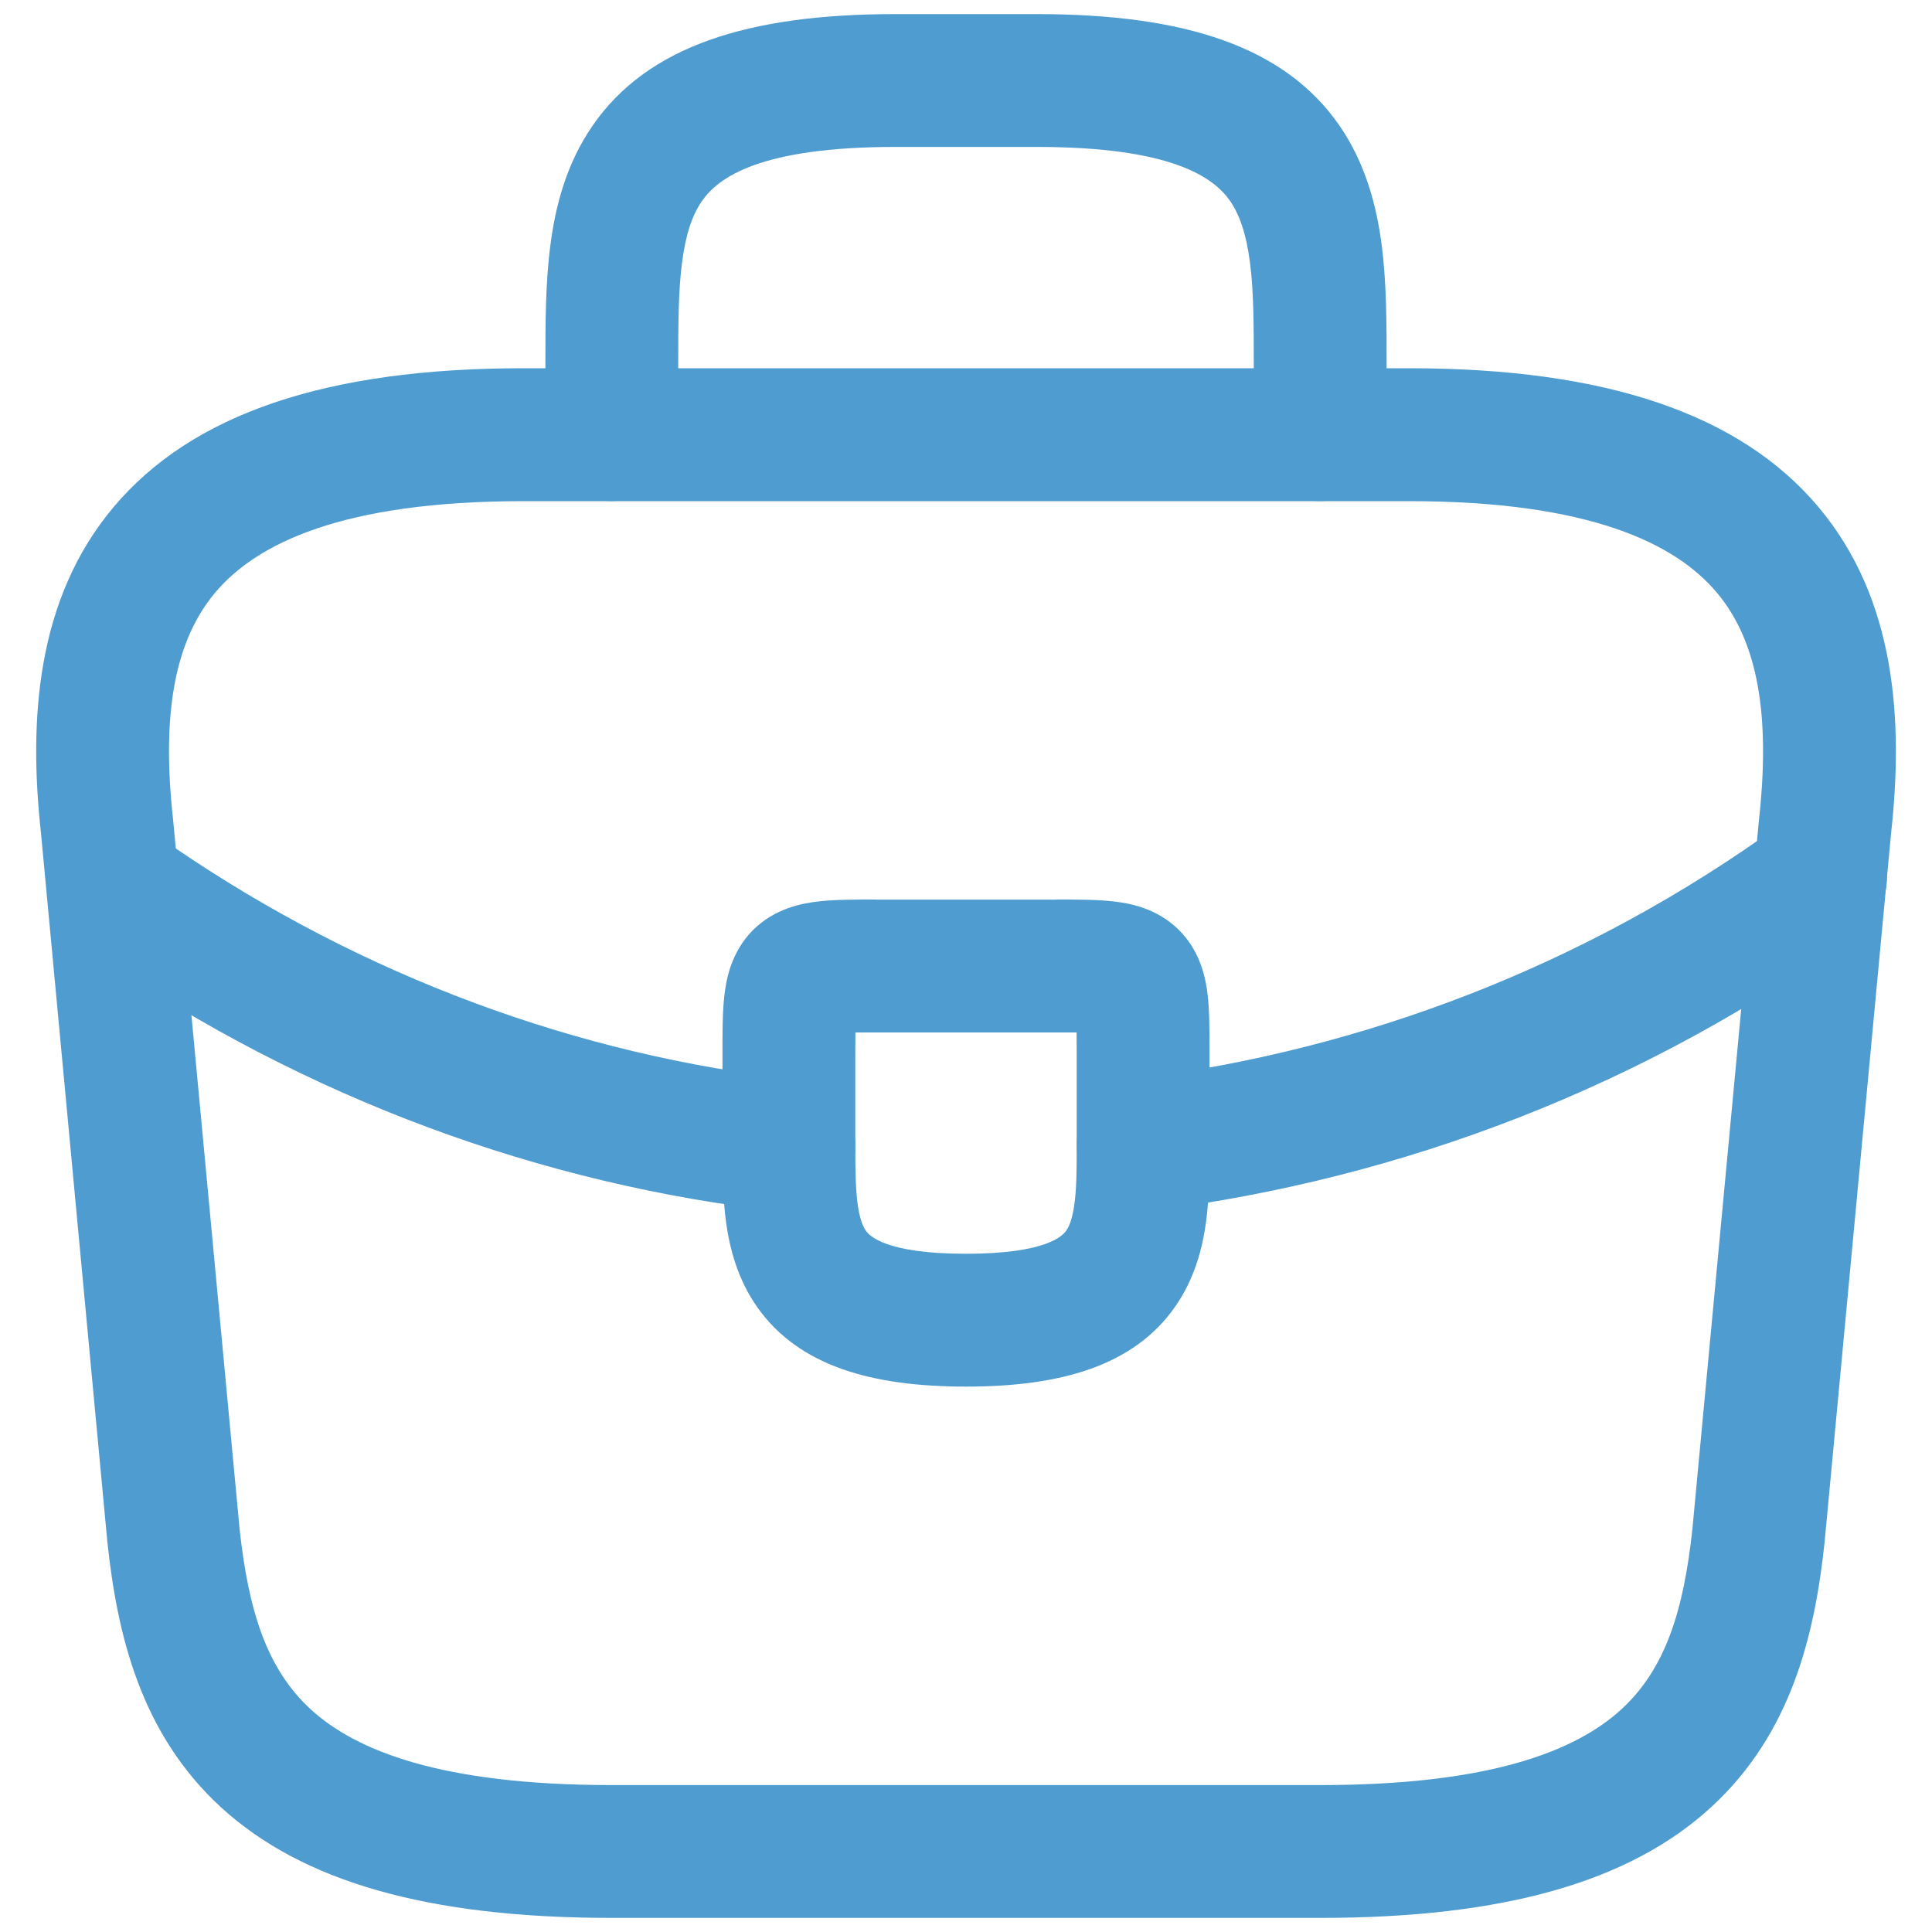
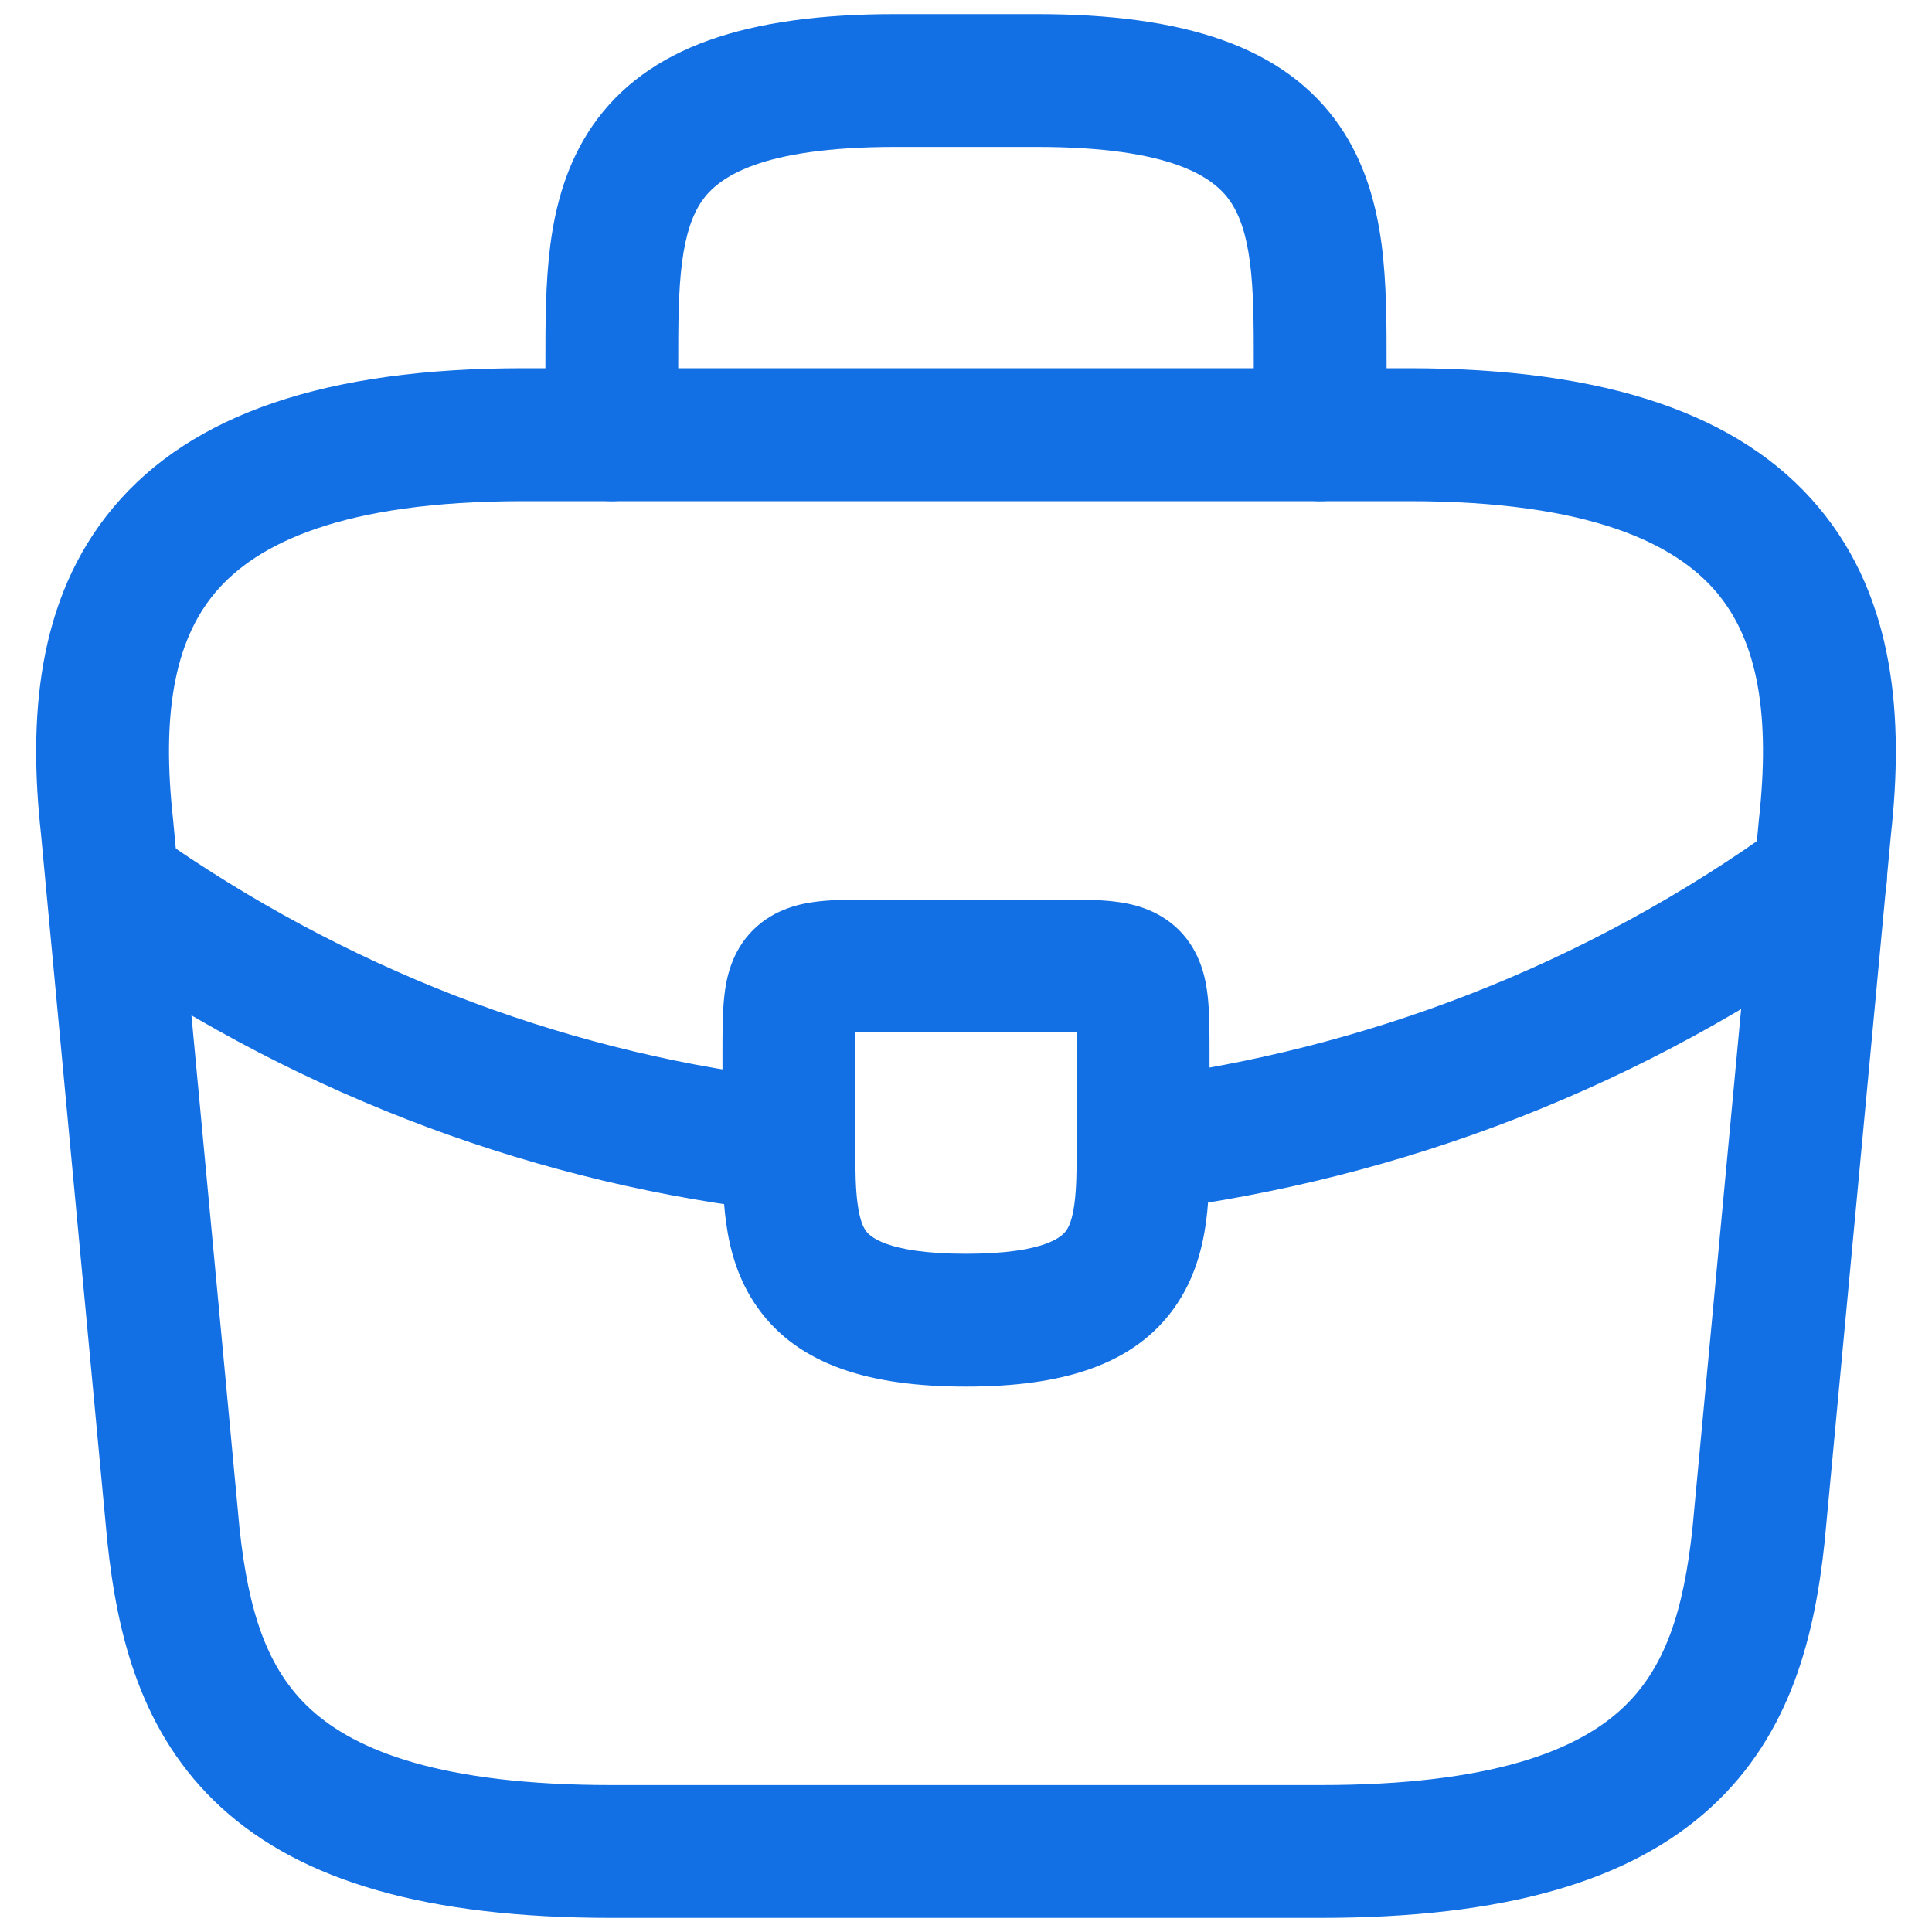
<svg xmlns="http://www.w3.org/2000/svg" width="20" height="20" viewBox="0 0 20 20" fill="none">
  <g id="vuesax/linear/briefcase">
    <g id="briefcase">
-       <path id="Vector (Stroke)" fill-rule="evenodd" clip-rule="evenodd" d="M1.176 5.249C1.988 4.284 3.379 3.812 5.417 3.812H14.584C16.621 3.812 18.013 4.284 18.825 5.249C19.628 6.205 19.705 7.46 19.576 8.631L18.888 15.967C18.787 16.91 18.55 17.943 17.709 18.712C16.874 19.475 15.58 19.854 13.667 19.854H6.334C4.421 19.854 3.127 19.475 2.291 18.712C1.45 17.943 1.213 16.91 1.112 15.967L1.111 15.958L0.425 8.631C0.296 7.46 0.372 6.205 1.176 5.249ZM2.228 6.134C1.796 6.648 1.674 7.421 1.792 8.485L1.793 8.497L2.48 15.825C2.572 16.677 2.762 17.279 3.219 17.697C3.683 18.121 4.561 18.479 6.334 18.479H13.667C15.439 18.479 16.317 18.121 16.782 17.697C17.239 17.279 17.429 16.677 17.52 15.825L18.209 8.485C18.326 7.421 18.205 6.648 17.772 6.134C17.346 5.628 16.46 5.188 14.584 5.188H5.417C3.541 5.188 2.654 5.628 2.228 6.134Z" fill="#4F9CD1" />
-       <path id="Vector (Stroke)_2" fill-rule="evenodd" clip-rule="evenodd" d="M7.061 2.713C7.022 3.011 7.021 3.35 7.021 3.766V4.5C7.021 4.879 6.713 5.187 6.333 5.187C5.954 5.187 5.646 4.879 5.646 4.5L5.646 3.743C5.646 3.354 5.646 2.93 5.698 2.535C5.751 2.124 5.866 1.689 6.135 1.3C6.7 0.482 7.736 0.146 9.267 0.146H10.733C12.265 0.146 13.3 0.482 13.866 1.3C14.134 1.689 14.249 2.124 14.303 2.535C14.354 2.93 14.354 3.354 14.354 3.743L14.354 4.5C14.354 4.879 14.046 5.187 13.667 5.187C13.287 5.187 12.979 4.879 12.979 4.5V3.766C12.979 3.35 12.978 3.011 12.939 2.713C12.901 2.42 12.832 2.224 12.735 2.082C12.567 1.839 12.136 1.521 10.733 1.521H9.267C7.865 1.521 7.434 1.839 7.266 2.082C7.168 2.224 7.099 2.42 7.061 2.713Z" fill="#4F9CD1" />
-       <path id="Vector (Stroke)_3" fill-rule="evenodd" clip-rule="evenodd" d="M8.855 10.688C8.855 10.754 8.854 10.828 8.854 10.917V11.861C8.854 12.119 8.857 12.309 8.879 12.47C8.901 12.625 8.935 12.7 8.964 12.741C8.996 12.787 9.158 12.979 10 12.979C10.847 12.979 11.006 12.785 11.038 12.739C11.067 12.698 11.101 12.621 11.122 12.465C11.145 12.302 11.146 12.111 11.146 11.852V10.917C11.146 10.828 11.146 10.754 11.145 10.688C11.08 10.688 11.005 10.688 10.917 10.688H9.084C8.995 10.688 8.921 10.688 8.855 10.688ZM9.054 9.312C9.064 9.313 9.074 9.313 9.084 9.313H10.917C10.927 9.313 10.937 9.313 10.947 9.312C11.15 9.312 11.355 9.312 11.523 9.331C11.694 9.35 11.977 9.401 12.205 9.628C12.433 9.856 12.484 10.14 12.503 10.311C12.521 10.478 12.521 10.684 12.521 10.887C12.521 10.897 12.521 10.907 12.521 10.917V11.862C12.521 12.1 12.521 12.382 12.485 12.649C12.447 12.926 12.365 13.241 12.164 13.528C11.735 14.141 10.978 14.354 10 14.354C9.028 14.354 8.273 14.143 7.842 13.536C7.64 13.25 7.556 12.937 7.517 12.659C7.48 12.388 7.479 12.102 7.479 11.861V10.917C7.479 10.907 7.479 10.897 7.479 10.887C7.479 10.684 7.479 10.478 7.498 10.311C7.517 10.14 7.568 9.856 7.795 9.628C8.023 9.401 8.307 9.35 8.478 9.331C8.645 9.312 8.851 9.312 9.054 9.312Z" fill="#4F9CD1" />
-       <path id="Vector (Stroke)_4" fill-rule="evenodd" clip-rule="evenodd" d="M19.402 8.679C19.625 8.986 19.558 9.416 19.25 9.639C17.036 11.25 14.505 12.208 11.919 12.534C11.543 12.581 11.199 12.314 11.152 11.937C11.104 11.561 11.371 11.217 11.748 11.169C14.112 10.872 16.422 9.996 18.442 8.527C18.749 8.304 19.179 8.372 19.402 8.679Z" fill="#4F9CD1" />
-       <path id="Vector (Stroke)_5" fill-rule="evenodd" clip-rule="evenodd" d="M0.835 8.942C1.049 8.629 1.477 8.548 1.79 8.763C3.76 10.111 5.981 10.924 8.243 11.177C8.621 11.219 8.892 11.559 8.85 11.937C8.808 12.314 8.468 12.586 8.09 12.543C5.604 12.265 3.169 11.373 1.014 9.897C0.7 9.683 0.62 9.255 0.835 8.942Z" fill="#4F9CD1" />
+       <path id="Vector (Stroke)" fill-rule="evenodd" clip-rule="evenodd" d="M1.176 5.249C1.987 4.284 3.379 3.812 5.417 3.812H14.583C16.621 3.812 18.013 4.284 18.824 5.249C19.628 6.205 19.704 7.46 19.576 8.631L18.888 15.967C18.787 16.91 18.55 17.943 17.709 18.712C16.874 19.475 15.58 19.854 13.667 19.854H6.333C4.42 19.854 3.126 19.475 2.291 18.712C1.45 17.943 1.213 16.91 1.112 15.967L1.111 15.958L0.424 8.631C0.296 7.46 0.372 6.205 1.176 5.249ZM2.228 6.134C1.796 6.648 1.674 7.421 1.792 8.485L1.793 8.497L2.48 15.825C2.572 16.677 2.761 17.279 3.219 17.697C3.683 18.121 4.561 18.479 6.333 18.479H13.667C15.439 18.479 16.317 18.121 16.781 17.697C17.238 17.279 17.428 16.677 17.52 15.825L18.208 8.485C18.326 7.421 18.204 6.648 17.772 6.134C17.346 5.628 16.46 5.188 14.583 5.188H5.417C3.54 5.188 2.654 5.628 2.228 6.134Z" fill="#1370E4" />
+       <path id="Vector (Stroke)_2" fill-rule="evenodd" clip-rule="evenodd" d="M7.061 2.713C7.022 3.011 7.021 3.35 7.021 3.767V4.5C7.021 4.88 6.713 5.188 6.333 5.188C5.954 5.188 5.646 4.88 5.646 4.5L5.646 3.743C5.646 3.355 5.646 2.931 5.697 2.535C5.751 2.125 5.866 1.69 6.134 1.301C6.7 0.483 7.735 0.146 9.267 0.146H10.733C12.264 0.146 13.3 0.483 13.866 1.301C14.134 1.69 14.249 2.125 14.303 2.535C14.354 2.931 14.354 3.355 14.354 3.743L14.354 4.5C14.354 4.88 14.046 5.188 13.667 5.188C13.287 5.188 12.979 4.88 12.979 4.5V3.767C12.979 3.35 12.978 3.011 12.939 2.713C12.901 2.421 12.832 2.224 12.734 2.082C12.566 1.839 12.135 1.521 10.733 1.521H9.267C7.865 1.521 7.433 1.839 7.265 2.082C7.168 2.224 7.099 2.421 7.061 2.713Z" fill="#1370E4" />
+       <path id="Vector (Stroke)_3" fill-rule="evenodd" clip-rule="evenodd" d="M8.855 10.688C8.854 10.754 8.854 10.828 8.854 10.917V11.861C8.854 12.119 8.856 12.309 8.879 12.47C8.9 12.625 8.934 12.7 8.963 12.741C8.996 12.787 9.157 12.979 10 12.979C10.847 12.979 11.006 12.785 11.037 12.739C11.067 12.698 11.101 12.621 11.122 12.465C11.144 12.302 11.146 12.111 11.146 11.852V10.917C11.146 10.828 11.146 10.754 11.145 10.688C11.079 10.688 11.005 10.688 10.916 10.688H9.083C8.995 10.688 8.92 10.688 8.855 10.688ZM9.053 9.312C9.063 9.313 9.073 9.313 9.083 9.313H10.916C10.927 9.313 10.937 9.313 10.947 9.312C11.149 9.312 11.355 9.312 11.522 9.331C11.693 9.35 11.977 9.401 12.205 9.628C12.432 9.856 12.483 10.14 12.502 10.311C12.521 10.478 12.521 10.684 12.521 10.887C12.521 10.897 12.521 10.907 12.521 10.917V11.862C12.521 12.1 12.521 12.382 12.485 12.649C12.447 12.926 12.365 13.241 12.164 13.528C11.735 14.141 10.977 14.354 10 14.354C9.028 14.354 8.272 14.143 7.842 13.536C7.639 13.25 7.555 12.937 7.517 12.659C7.479 12.388 7.479 12.102 7.479 11.861V10.917C7.479 10.907 7.479 10.897 7.479 10.887C7.479 10.684 7.479 10.478 7.498 10.311C7.517 10.14 7.567 9.856 7.795 9.628C8.023 9.401 8.306 9.35 8.477 9.331C8.645 9.312 8.85 9.312 9.053 9.312Z" fill="#1370E4" />
+       <path id="Vector (Stroke)_4" fill-rule="evenodd" clip-rule="evenodd" d="M19.402 8.679C19.625 8.986 19.557 9.416 19.25 9.639C17.035 11.25 14.505 12.208 11.919 12.534C11.543 12.581 11.199 12.314 11.151 11.938C11.104 11.561 11.371 11.217 11.747 11.17C14.112 10.872 16.421 9.997 18.442 8.527C18.748 8.304 19.178 8.372 19.402 8.679Z" fill="#1370E4" />
+       <path id="Vector (Stroke)_5" fill-rule="evenodd" clip-rule="evenodd" d="M0.834 8.943C1.049 8.629 1.477 8.549 1.79 8.764C3.76 10.112 5.981 10.924 8.243 11.178C8.621 11.22 8.892 11.56 8.85 11.937C8.808 12.315 8.468 12.586 8.09 12.544C5.604 12.266 3.169 11.373 1.013 9.898C0.7 9.684 0.62 9.256 0.834 8.943Z" fill="#1370E4" />
    </g>
  </g>
</svg>
